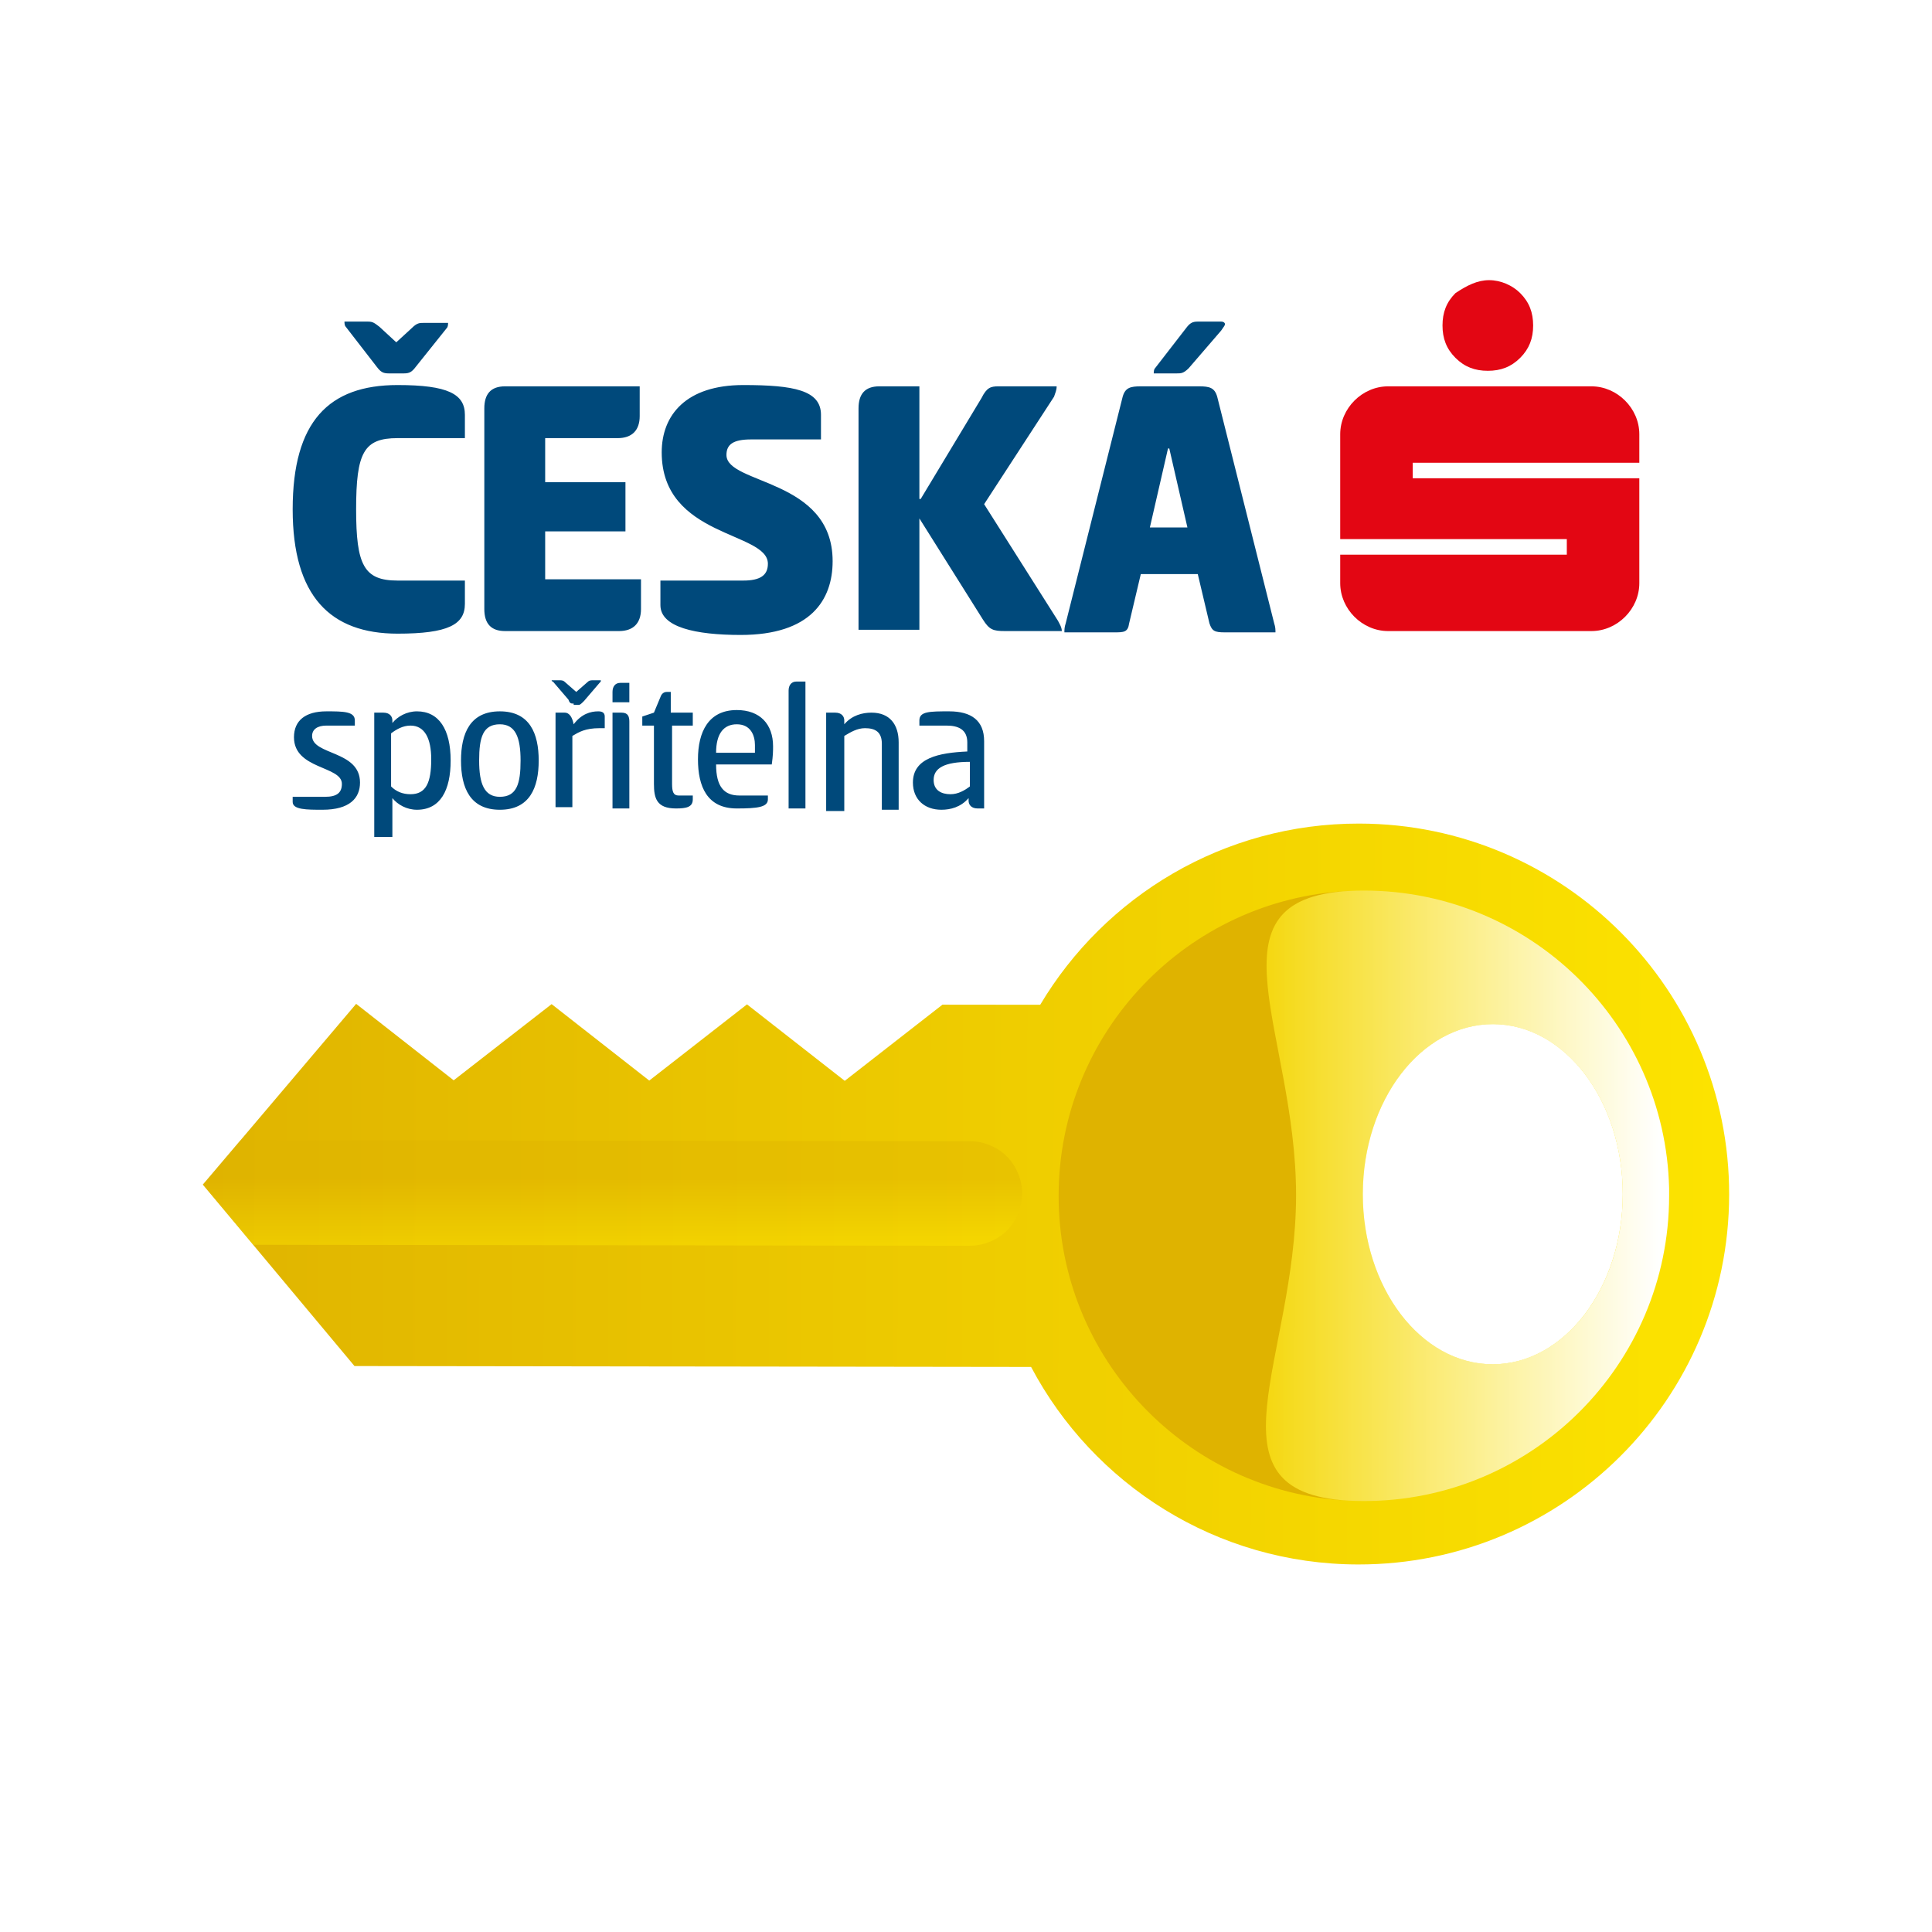
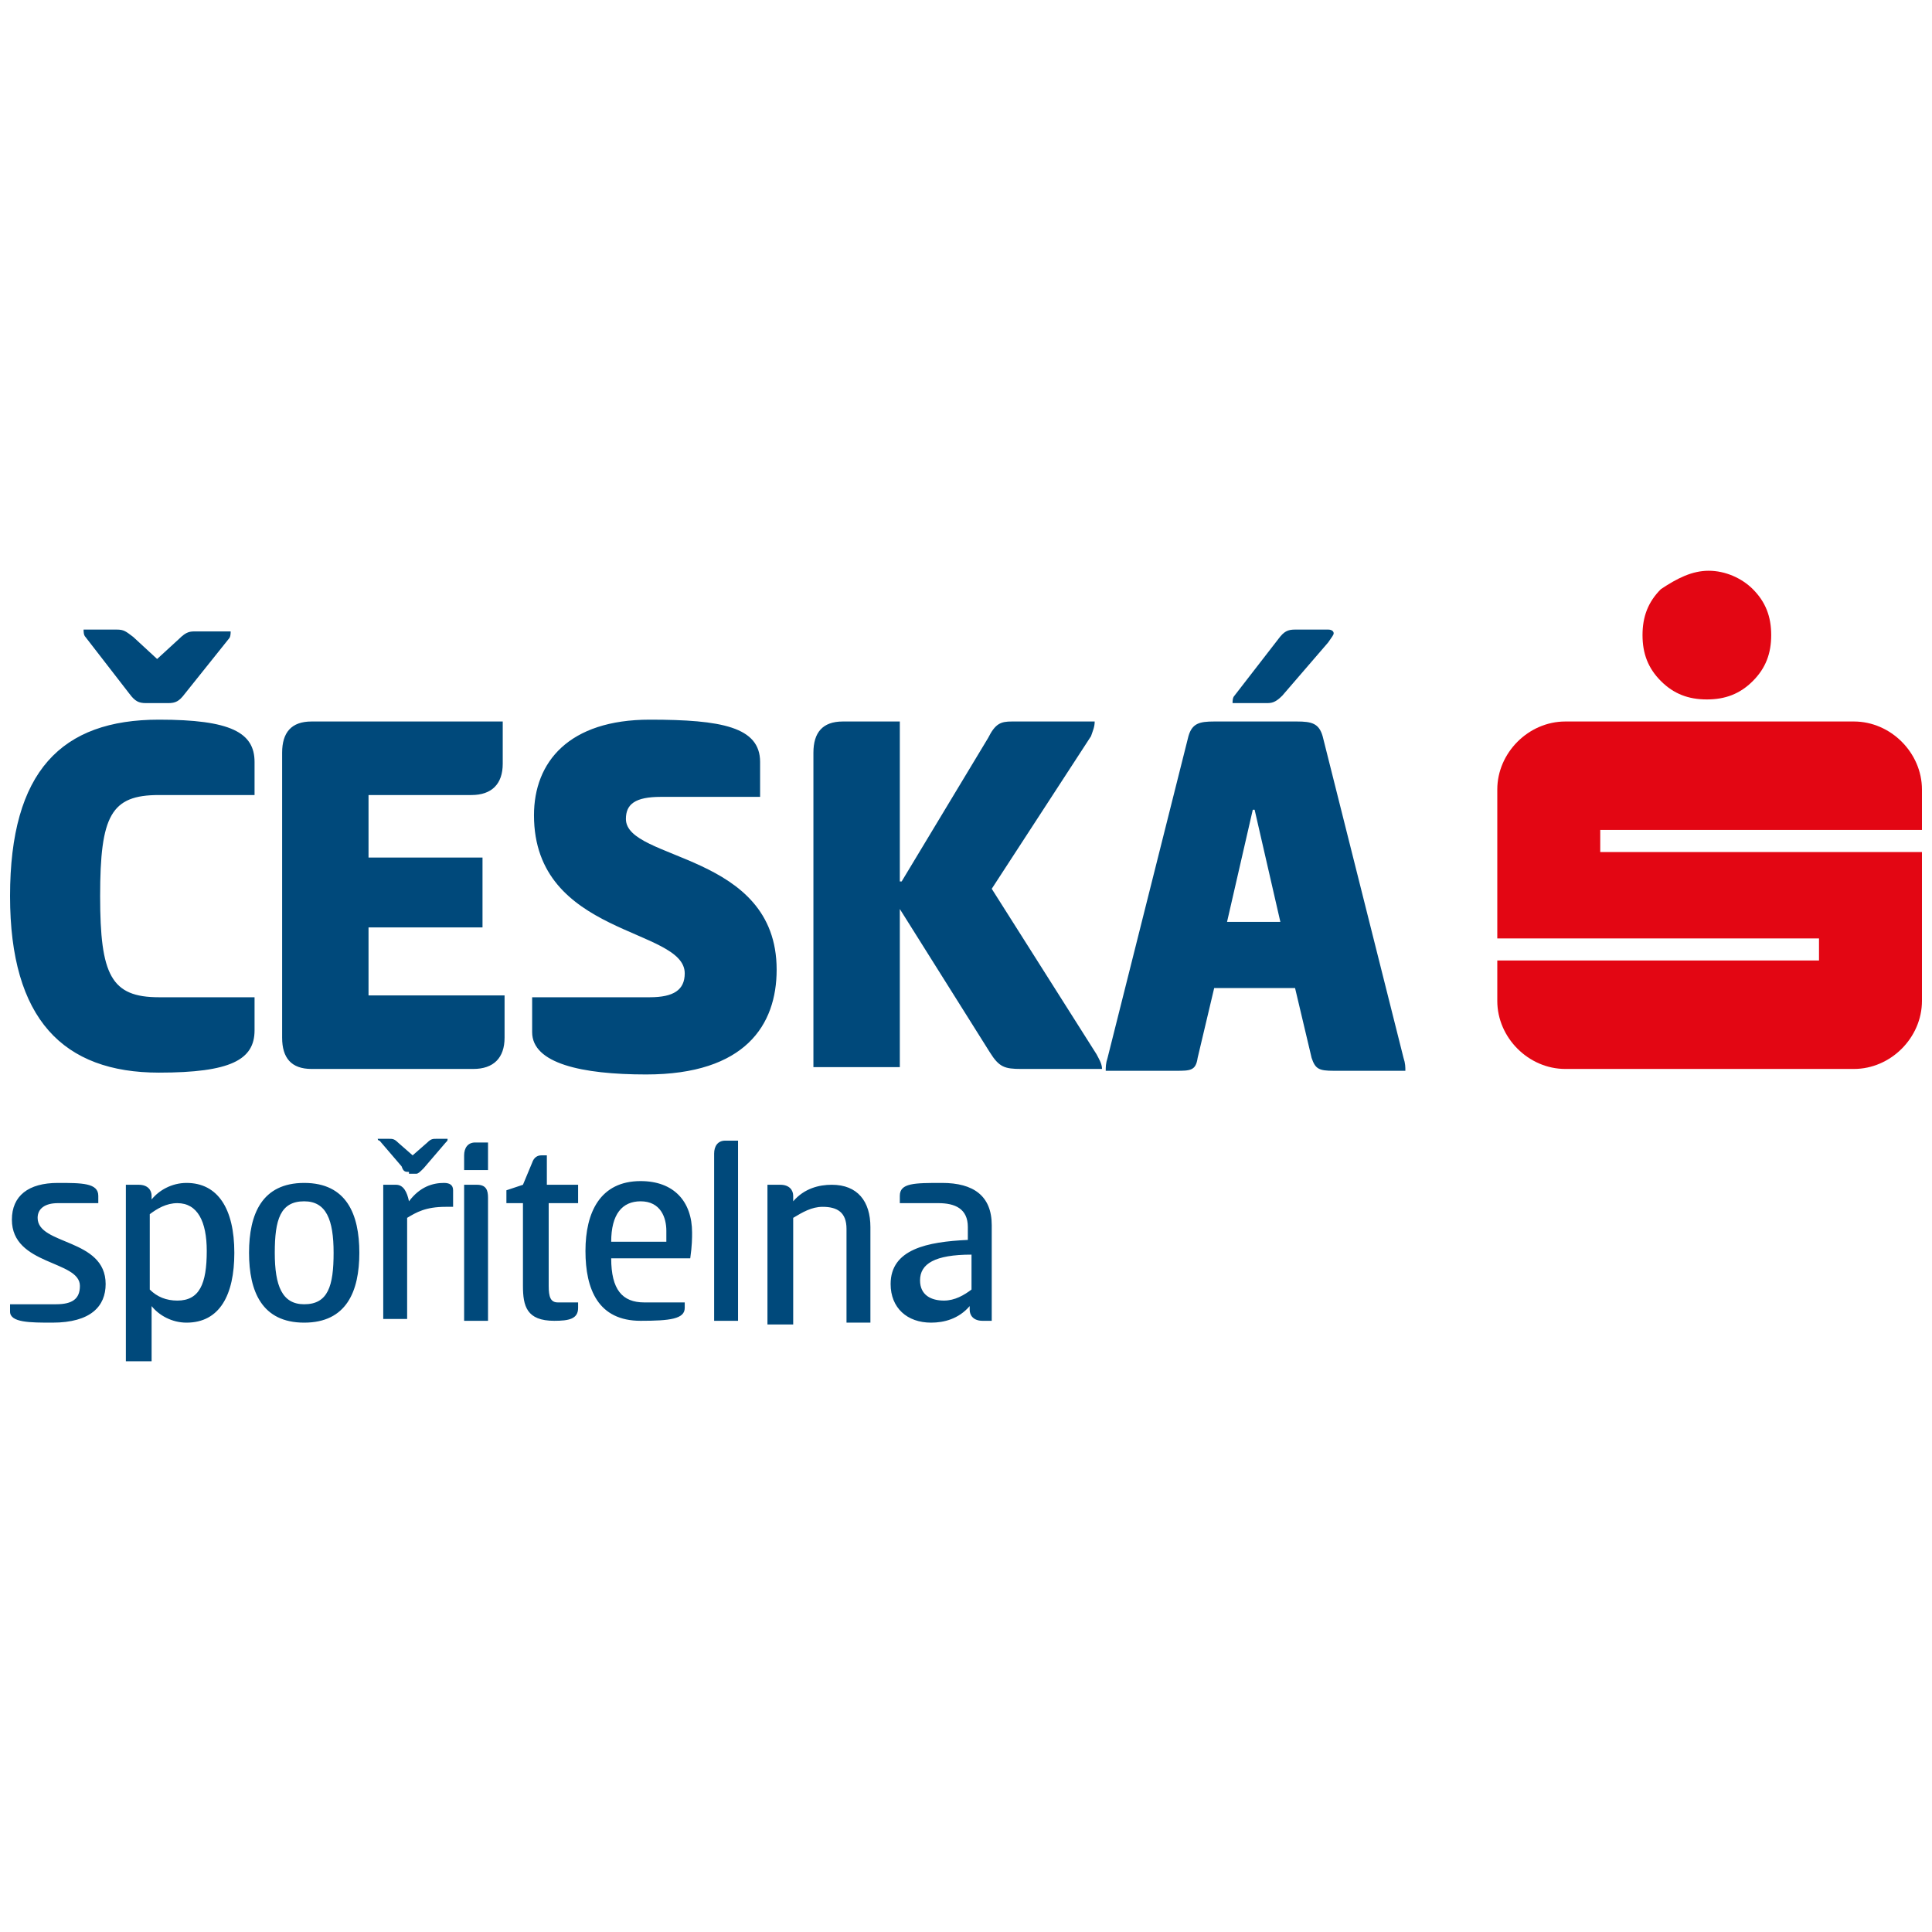
<svg xmlns="http://www.w3.org/2000/svg" height="500" id="svg3430" version="1.1" viewBox="0 0 500 500" width="500" xml:space="preserve">
  <defs id="defs3434">
    <clipPath clipPathUnits="userSpaceOnUse" id="clipPath3444">
      <path d="M 11.52,162 C 11.52,81.677 135.307,16.561 288,16.561 v 0 c 152.693,0 276.481,65.116 276.481,145.439 v 0 c 0,80.322 -123.788,145.439 -276.481,145.439 v 0 C 135.307,307.439 11.52,242.322 11.52,162" id="path3446" />
    </clipPath>
    <radialGradient cx="0" cy="0" fx="0" fy="0" gradientTransform="matrix(363.0579,0,0,-363.0579,177.52,256.3071)" gradientUnits="userSpaceOnUse" id="radialGradient3452" r="1" spreadMethod="pad">
      <stop id="stop3454" offset="0" style="stop-opacity:1;stop-color:#aeb2d5" />
      <stop id="stop3456" offset="0.3" style="stop-opacity:1;stop-color:#aeb2d5" />
      <stop id="stop3458" offset="0.75" style="stop-opacity:1;stop-color:#484c89" />
      <stop id="stop3460" offset="1" style="stop-opacity:1;stop-color:#484c89" />
    </radialGradient>
    <clipPath clipPathUnits="userSpaceOnUse" id="clipPath3468">
      <path d="M 0,324 H 576 V 0 H 0 Z" id="path3470" />
    </clipPath>
    <clipPath clipPathUnits="userSpaceOnUse" id="clipPath3480">
      <path d="M 0,324 H 576 V 0 H 0 Z" id="path3482" />
    </clipPath>
    <clipPath clipPathUnits="userSpaceOnUse" id="clipPath3480-3">
      <path d="M 0,324 H 576 V 0 H 0 Z" id="path3482-6" />
    </clipPath>
    <filter style="color-interpolation-filters:sRGB" id="filter13576" x="-1.097" y="-0.574" width="3.764" height="2.447">
      <feGaussianBlur result="result0" in="SourceAlpha" stdDeviation="4" id="feGaussianBlur13570" />
      <feOffset dx="5" dy="5" result="result4" id="feOffset13572" />
      <feComposite in="SourceGraphic" in2="result4" operator="xor" result="result3" id="feComposite13574" />
    </filter>
-     <linearGradient id="linearGradient3601" y2="613.94" gradientUnits="userSpaceOnUse" x2="385.04" gradientTransform="matrix(0.70711,-0.70711,0.70711,0.70711,-126.18,372.21)" y1="63.871" x1="386.39">
-       <stop id="stop3797" style="stop-color:#ffe800" offset="0" />
-       <stop id="stop3799" style="stop-color:#dfb300" offset="1" />
-     </linearGradient>
-     <linearGradient id="linearGradient3632" y2="448.35" gradientUnits="userSpaceOnUse" x2="382.9" gradientTransform="matrix(0.70711,-0.70711,0.70711,0.70711,-126.18,372.21)" y1="448.35" x1="403.63">
-       <stop id="stop3636" style="stop-color:#ffe800;stop-opacity:.392" offset="0" />
-       <stop id="stop3638" style="stop-color:#dfb300;stop-opacity:.392" offset="1" />
-     </linearGradient>
-     <linearGradient id="linearGradient3609" y2="161.84" gradientUnits="userSpaceOnUse" x2="212.93" y1="358.3" x1="409.38">
-       <stop id="stop4034" style="stop-color:#dfb300" offset="0" />
-       <stop id="stop3374" style="stop-color:#dfb300" offset=".5" />
-       <stop id="stop3376" style="stop-color:#dfb300" offset="1" />
-     </linearGradient>
-     <linearGradient id="linearGradient3594" y2="742.5" gradientUnits="userSpaceOnUse" x2="-886.76" gradientTransform="matrix(-0.84033,-0.84033,-0.84033,0.84033,214.12,-1075.4)" y1="742.5" x1="-772.01">
-       <stop id="stop4687" style="stop-color:#ffffff" offset="0" />
-       <stop id="stop4689" style="stop-color:#ffffff;stop-opacity:0" offset="1" />
-     </linearGradient>
  </defs>
-   <g transform="matrix(3.351064,0,0,3.351064,75.74468,72.50555)" id="g5">
+   <g transform="matrix(4.757671,0,0,4.757671,2.601082,147.7101)" id="g5">
    <path style="fill:#e30613" id="path7" d="m 92.4,0 c 0.9,0 1.8,0.4 2.4,1 0.7,0.7 1,1.5 1,2.5 0,1 -0.3,1.8 -1,2.5 -0.7,0.7 -1.5,1 -2.5,1 -1,0 -1.8,-0.3 -2.5,-1 -0.7,-0.7 -1,-1.5 -1,-2.5 0,-1 0.3,-1.8 1,-2.5 0.9,-0.6 1.7,-1 2.6,-1 z M 104,14.1 v -2.2 c 0,-2 -1.7,-3.7 -3.7,-3.7 H 84.6 c -2,0 -3.7,1.7 -3.7,3.7 V 20 h 17.5 v 1.2 H 80.9 v 2.2 c 0,2 1.7,3.7 3.7,3.7 h 15.7 c 2,0 3.7,-1.7 3.7,-3.7 V 15.3 H 86.5 v -1.2 z" class="st0" />
    <path style="fill:#00497b" id="path9" d="m 8.1,8.1 c 3.9,0 5.2,0.7 5.2,2.3 v 1.8 H 8.1 c -2.6,0 -3.2,1.1 -3.2,5.5 0,4.3 0.6,5.5 3.2,5.5 h 5.2 V 25 c 0,1.6 -1.3,2.3 -5.2,2.3 C 2.9,27.3 0,24.4 0,17.7 0,10.9 2.8,8.1 8.1,8.1 Z M 7.4,7.2 C 7,7.2 6.8,7.1 6.5,6.7 L 4.1,3.6 C 4,3.5 4,3.3 4,3.2 h 1.8 c 0.4,0 0.5,0.1 0.9,0.4 L 8,4.8 9.2,3.7 C 9.6,3.3 9.8,3.3 10.1,3.3 H 12 c 0,0.1 0,0.3 -0.1,0.4 l -2.4,3 C 9.2,7.1 9,7.2 8.6,7.2 Z m 7.4,2.7 c 0,-1.1 0.5,-1.7 1.6,-1.7 h 10.4 v 2.3 c 0,1.1 -0.6,1.7 -1.7,1.7 h -5.6 v 3.4 h 6.2 v 3.8 h -6.2 v 3.7 h 7.4 v 2.3 c 0,1.1 -0.6,1.7 -1.7,1.7 h -8.8 c -1.1,0 -1.6,-0.6 -1.6,-1.7 z m 20,-1.8 c 3.9,0 6,0.4 6,2.3 v 1.9 h -5.4 c -1.4,0 -1.9,0.4 -1.9,1.2 0,2.3 8.2,1.8 8.2,8.2 0,3 -1.7,5.7 -7.1,5.7 -3.5,0 -6.2,-0.6 -6.2,-2.3 v -1.9 h 6.4 c 1.3,0 1.9,-0.4 1.9,-1.3 0,-2.5 -8.2,-2 -8.2,-8.6 0,-2.9 1.9,-5.2 6.3,-5.2 z m 13.7,8.8 4.7,-7.8 C 53.6,8.3 53.9,8.2 54.5,8.2 H 59 C 59,8.5 58.9,8.7 58.8,9 l -5.4,8.3 5.7,9 c 0.1,0.2 0.3,0.5 0.3,0.8 H 55 c -0.9,0 -1.2,-0.1 -1.7,-0.9 L 48.4,18.4 V 27 H 43.7 V 9.9 c 0,-1.1 0.5,-1.7 1.6,-1.7 h 3.1 v 8.7 z M 70,8.2 c 0.8,0 1.2,0.1 1.4,0.8 l 4.4,17.5 c 0.1,0.3 0.1,0.5 0.1,0.7 H 72 c -0.8,0 -1,-0.1 -1.2,-0.7 l -0.9,-3.8 h -4.4 l -0.9,3.8 c -0.1,0.7 -0.4,0.7 -1.2,0.7 h -3.8 c 0,-0.2 0,-0.4 0.1,-0.7 L 64.1,9 c 0.2,-0.7 0.6,-0.8 1.4,-0.8 z m -3.8,10.9 h 2.9 L 67.7,13 h -0.1 z m 3,-12.3 c -0.4,0.4 -0.6,0.4 -0.9,0.4 h -1.8 c 0,-0.1 0,-0.3 0.1,-0.4 L 69,3.7 c 0.3,-0.4 0.5,-0.5 0.9,-0.5 h 1.8 c 0.2,0 0.3,0.1 0.3,0.2 0,0.1 -0.1,0.2 -0.3,0.5 z M 2.6,33.3 c 1.3,0 2.2,0 2.2,0.7 v 0.4 H 2.6 c -0.7,0 -1.1,0.3 -1.1,0.8 0,1.5 3.7,1.1 3.7,3.6 0,1.2 -0.8,2.1 -2.9,2.1 -1.2,0 -2.3,0 -2.3,-0.6 v -0.4 h 2.5 c 0.9,0 1.3,-0.3 1.3,-1 0,-1.4 -3.7,-1.1 -3.7,-3.6 0,-1.3 0.9,-2 2.5,-2 z m 5,9.7 H 6.3 V 33.4 H 7 c 0.5,0 0.7,0.3 0.7,0.6 v 0.2 c 0.4,-0.5 1.1,-0.9 1.9,-0.9 1.7,0 2.6,1.4 2.6,3.8 0,2.3 -0.8,3.8 -2.6,3.8 -0.8,0 -1.5,-0.4 -1.9,-0.9 v 3 z M 9.1,34.4 C 8.5,34.4 8,34.7 7.6,35 v 4.1 c 0.4,0.4 0.9,0.6 1.5,0.6 1.2,0 1.6,-0.9 1.6,-2.7 0,-1.6 -0.5,-2.6 -1.6,-2.6 z m 3.9,2.7 c 0,-2.1 0.7,-3.8 3,-3.8 2.3,0 3,1.7 3,3.8 0,2.1 -0.7,3.8 -3,3.8 -2.3,0 -3,-1.7 -3,-3.8 z m 4.6,0 c 0,-1.8 -0.4,-2.8 -1.6,-2.8 -1.3,0 -1.6,1 -1.6,2.8 0,1.8 0.4,2.8 1.6,2.8 1.3,0 1.6,-1 1.6,-2.8 z m 4.1,-4.4 c -0.2,0 -0.3,0 -0.4,-0.3 L 20.1,31 C 20,31 20,30.9 20,30.9 h 0.6 c 0.2,0 0.3,0 0.5,0.2 l 0.8,0.7 0.8,-0.7 c 0.2,-0.2 0.3,-0.2 0.5,-0.2 h 0.6 c 0,0.1 0,0.1 -0.1,0.2 l -1.2,1.4 c -0.2,0.2 -0.3,0.3 -0.4,0.3 h -0.4 z m -1.4,8.1 V 33.4 H 21 c 0.4,0 0.6,0.4 0.7,0.9 0.6,-0.8 1.3,-1 1.9,-1 0.3,0 0.5,0.1 0.5,0.4 v 0.9 h -0.4 c -1.1,0 -1.6,0.3 -2.1,0.6 v 5.5 H 20.3 Z M 26,32.6 h -1.3 v -0.8 c 0,-0.4 0.2,-0.7 0.6,-0.7 H 26 Z m -1.3,0.8 h 0.7 c 0.5,0 0.6,0.3 0.6,0.7 v 6.7 h -1.3 z m 4.6,0 h 1.6 v 1 h -1.6 v 4.5 c 0,0.6 0.1,0.9 0.5,0.9 h 1.1 v 0.3 c 0,0.6 -0.5,0.7 -1.3,0.7 -1.5,0 -1.7,-0.8 -1.7,-1.9 V 34.4 H 27 v -0.7 l 0.9,-0.3 0.5,-1.2 c 0.1,-0.3 0.3,-0.4 0.5,-0.4 h 0.3 v 1.6 z m 7.4,6.4 v 0.3 c 0,0.6 -0.8,0.7 -2.4,0.7 -2.3,0 -3,-1.7 -3,-3.8 0,-2.1 0.8,-3.8 3,-3.8 1.8,0 2.8,1.1 2.8,2.8 0,0.3 0,0.7 -0.1,1.4 h -4.3 c 0,1.7 0.6,2.4 1.8,2.4 z m -1,-3.3 c 0,-0.1 0,-0.4 0,-0.6 0,-0.7 -0.3,-1.6 -1.4,-1.6 -1,0 -1.6,0.7 -1.6,2.2 z m 3.9,4.3 h -1.3 v -9.1 c 0,-0.4 0.2,-0.7 0.6,-0.7 h 0.7 z m 1.6,0 v -7.4 h 0.7 c 0.5,0 0.7,0.3 0.7,0.6 v 0.3 c 0.6,-0.7 1.4,-0.9 2.1,-0.9 1.4,0 2.1,0.9 2.1,2.3 v 5.2 h -1.3 v -5.1 c 0,-0.9 -0.5,-1.2 -1.3,-1.2 -0.6,0 -1.1,0.3 -1.6,0.6 V 41 h -1.4 z m 11.7,0 c -0.5,0 -0.7,-0.3 -0.7,-0.6 V 40 c -0.6,0.7 -1.4,0.9 -2.1,0.9 -1.3,0 -2.2,-0.8 -2.2,-2.1 0,-1.9 2,-2.3 4.2,-2.4 v -0.7 c 0,-1 -0.7,-1.3 -1.6,-1.3 H 48.4 V 34 c 0,-0.7 0.8,-0.7 2.3,-0.7 1.7,0 2.7,0.7 2.7,2.3 v 5.2 z m -0.6,-3.6 c -2,0 -2.8,0.5 -2.8,1.4 0,0.8 0.6,1.1 1.3,1.1 0.6,0 1.1,-0.3 1.5,-0.6 z" class="st1" />
  </g>
-   <g id="g299" transform="matrix(-0.5680707,0.5665501,-0.5665501,-0.5680707,677.2606,281.4282)">
-     <path id="path6625" style="color:#000000;fill:url(#linearGradient3601)" d="m 227.2,177.73 c -46.65,46.65 -46.67,122.4 -0.03,169.04 30.92,30.92 74.6,41.33 114.12,31.27 l 22.3,22.29 39.67,4.86 4.91,39.73 39.68,4.86 4.89,39.7 39.72,4.91 4.86,39.68 70.53,-5.91 5.66,-0.46 1.07,-12.21 5.62,-63.77 L 558.13,429.65 536.1,407.62 514.05,385.57 492.02,363.55 469.97,341.5 447.92,319.45 425.87,297.4 c 12.55,-40.94 2.66,-87.25 -29.71,-119.62 -46.64,-46.64 -122.32,-46.69 -168.96,-0.05 z m 24.21,24.32 c 21.41,-21.41 52.07,-25.54 68.44,-9.17 16.37,16.37 12.26,47.05 -9.14,68.46 -21.41,21.41 -52.07,25.49 -68.44,9.12 -16.37,-16.37 -12.27,-47.01 9.14,-68.41 z" />
-     <path id="path6871" style="color:#000000;fill:url(#linearGradient3632)" d="m 388.43,339.03 c -1.68,1.68 -2.88,3.59 -3.69,5.59 -0.74,1.82 -1.28,3.93 -1.28,6.32 0,2.4 0.52,4.53 1.26,6.35 0.77,1.9 2.01,3.91 3.69,5.59 L 551.53,526 l 3.27,3.27 4.62,-0.38 5.68,-0.46 8.39,-0.71 0.75,-8.4 1.06,-12.19 0.4,-4.64 -3.29,-3.3 -160.16,-160.16 c -1.68,-1.68 -3.68,-2.91 -5.59,-3.69 -1.81,-0.73 -3.92,-1.28 -6.32,-1.28 -2.4,0 -4.51,0.55 -6.32,1.28 -1.91,0.78 -3.91,2.01 -5.59,3.69 z" />
-     <path id="path2365" style="color:#000000;fill:url(#linearGradient3609)" d="m 239.44,192.85 c -2.29,2.41 -4.43,4.92 -6.43,7.49 2.5,-3.23 5.25,-6.31 8.22,-9.28 -0.6,0.6 -1.21,1.18 -1.79,1.79 z m 3.62,-3.58 c 4.29,-4.07 8.84,-7.67 13.61,-10.83 -4.76,3.15 -9.33,6.77 -13.61,10.83 z m -11.62,13.17 c -0.93,1.27 -1.81,2.53 -2.67,3.82 0.85,-1.29 1.74,-2.56 2.67,-3.82 z m -2.81,4.05 c -0.89,1.35 -1.76,2.74 -2.58,4.13 0.82,-1.4 1.68,-2.77 2.58,-4.13 z m -2.58,4.13 c -1.66,2.8 -3.16,5.65 -4.51,8.57 1.35,-2.91 2.86,-5.78 4.51,-8.57 z m -4.51,8.57 c -1.35,2.92 -2.55,5.9 -3.6,8.91 1.05,-3.01 2.25,-6 3.6,-8.91 z m -3.6,8.91 c -1.05,3 -1.97,6.05 -2.72,9.12 0.75,-3.08 1.67,-6.12 2.72,-9.12 z m -2.72,9.12 c -0.31,1.27 -0.58,2.53 -0.84,3.8 0.26,-1.27 0.53,-2.53 0.84,-3.8 z m 43.53,-60.1 c 1.38,-0.87 2.79,-1.69 4.2,-2.48 -1.41,0.79 -2.82,1.61 -4.2,2.48 z m 8.49,-4.73 c 1.44,-0.71 2.88,-1.37 4.35,-2.01 -1.46,0.63 -2.92,1.3 -4.35,2.01 z m 17.89,-6.76 c 1.53,-0.41 3.06,-0.77 4.6,-1.11 -1.54,0.34 -3.07,0.7 -4.6,1.11 z m 4.62,-1.13 c 1.54,-0.34 3.09,-0.62 4.64,-0.88 -1.55,0.26 -3.1,0.54 -4.64,0.88 z m -75.52,77.34 c -0.16,0.79 -0.29,1.58 -0.42,2.36 0.13,-0.77 0.27,-1.58 0.42,-2.36 z m -0.42,2.36 c -0.13,0.78 -0.27,1.55 -0.38,2.33 0.11,-0.79 0.24,-1.55 0.38,-2.33 z m -0.69,4.67 c -0.09,0.78 -0.17,1.57 -0.24,2.36 0.07,-0.78 0.15,-1.58 0.24,-2.36 z m -0.44,4.73 c -0.06,0.78 -0.1,1.56 -0.13,2.34 0.03,-0.79 0.07,-1.56 0.13,-2.34 z m 93.47,-91.26 c 1.18,-0.06 2.37,-0.1 3.56,-0.12 -1.2,0.02 -2.37,0.06 -3.56,0.12 z m 4.71,-0.12 c 0.78,0 1.57,0.01 2.36,0.03 -0.79,-0.02 -1.57,-0.03 -2.36,-0.03 z m -98.18,105.52 c 0.11,1.58 0.25,3.16 0.44,4.73 -0.19,-1.57 -0.33,-3.16 -0.44,-4.73 z M 322.66,162.93 c 1.56,0.19 3.12,0.4 4.68,0.66 -1.56,-0.26 -3.12,-0.47 -4.68,-0.66 z m -108.85,114.2 c 0.13,0.78 0.26,1.58 0.42,2.36 -0.15,-0.77 -0.29,-1.58 -0.42,-2.36 z m 0.42,2.36 c 0.14,0.77 0.31,1.54 0.48,2.3 -0.17,-0.77 -0.33,-1.52 -0.48,-2.3 z m 1.61,6.92 c 0.21,0.77 0.41,1.55 0.64,2.32 -0.23,-0.76 -0.44,-1.55 -0.64,-2.32 z m 1.35,4.57 c 0.24,0.76 0.49,1.51 0.75,2.26 -0.27,-0.75 -0.51,-1.5 -0.75,-2.26 z m 0.75,2.26 c 0.25,0.71 0.5,1.43 0.77,2.14 -0.26,-0.7 -0.52,-1.43 -0.77,-2.14 z m 1.7,4.48 c 0.3,0.75 0.61,1.48 0.93,2.21 -0.32,-0.73 -0.63,-1.47 -0.93,-2.21 z m 0.93,2.21 c 0.32,0.74 0.63,1.48 0.97,2.21 -0.34,-0.72 -0.65,-1.47 -0.97,-2.21 z m 0.97,2.21 c 0.34,0.73 0.7,1.45 1.06,2.17 -0.36,-0.72 -0.72,-1.44 -1.06,-2.17 z m 2.14,4.31 c 0.38,0.72 0.78,1.43 1.17,2.15 -0.39,-0.71 -0.79,-1.43 -1.17,-2.15 z M 359.25,174.91 c 1.12,0.63 2.23,1.28 3.34,1.97 -1.11,-0.69 -2.22,-1.34 -3.34,-1.97 z M 227.33,312.79 c 0.38,0.61 0.77,1.23 1.17,1.84 -0.4,-0.61 -0.79,-1.22 -1.17,-1.84 z m 1.57,2.46 c 0.42,0.62 0.85,1.24 1.28,1.85 -0.43,-0.62 -0.86,-1.23 -1.28,-1.85 z m 2.72,3.86 c 0.95,1.3 1.95,2.57 2.98,3.83 -1.02,-1.25 -2.03,-2.54 -2.98,-3.83 z M 371.07,182.75 c 1.3,1.01 2.61,2.04 3.87,3.12 -1.27,-1.09 -2.56,-2.1 -3.87,-3.12 z M 244.92,333.79 c 38.64,34.9 98.35,33.74 135.59,-3.49 37.23,-37.24 38.39,-96.96 3.49,-135.59 31.41,35.32 -20.5,44.27 -57.68,81.45 -37.17,37.17 -46.08,89.04 -81.4,57.63 z" />
-     <path id="path6632" style="color:#000000;fill:url(#linearGradient3594)" d="m 239.44,192.87 c -36.65,38.56 -36.03,99.58 1.8,137.42 38.44,38.43 46.67,-15.69 85.1,-54.13 38.43,-38.43 92.59,-46.69 54.15,-85.12 -38.43,-38.44 -100.81,-38.41 -139.25,0.03 -0.6,0.6 -1.22,1.19 -1.8,1.8 z m 11.99,9.17 c 21.4,-21.41 52.05,-25.51 68.42,-9.14 16.37,16.37 12.27,47.02 -9.14,68.43 -21.4,21.4 -52.05,25.5 -68.42,9.13 -16.37,-16.37 -12.27,-47.02 9.14,-68.42 z" />
-   </g>
</svg>
